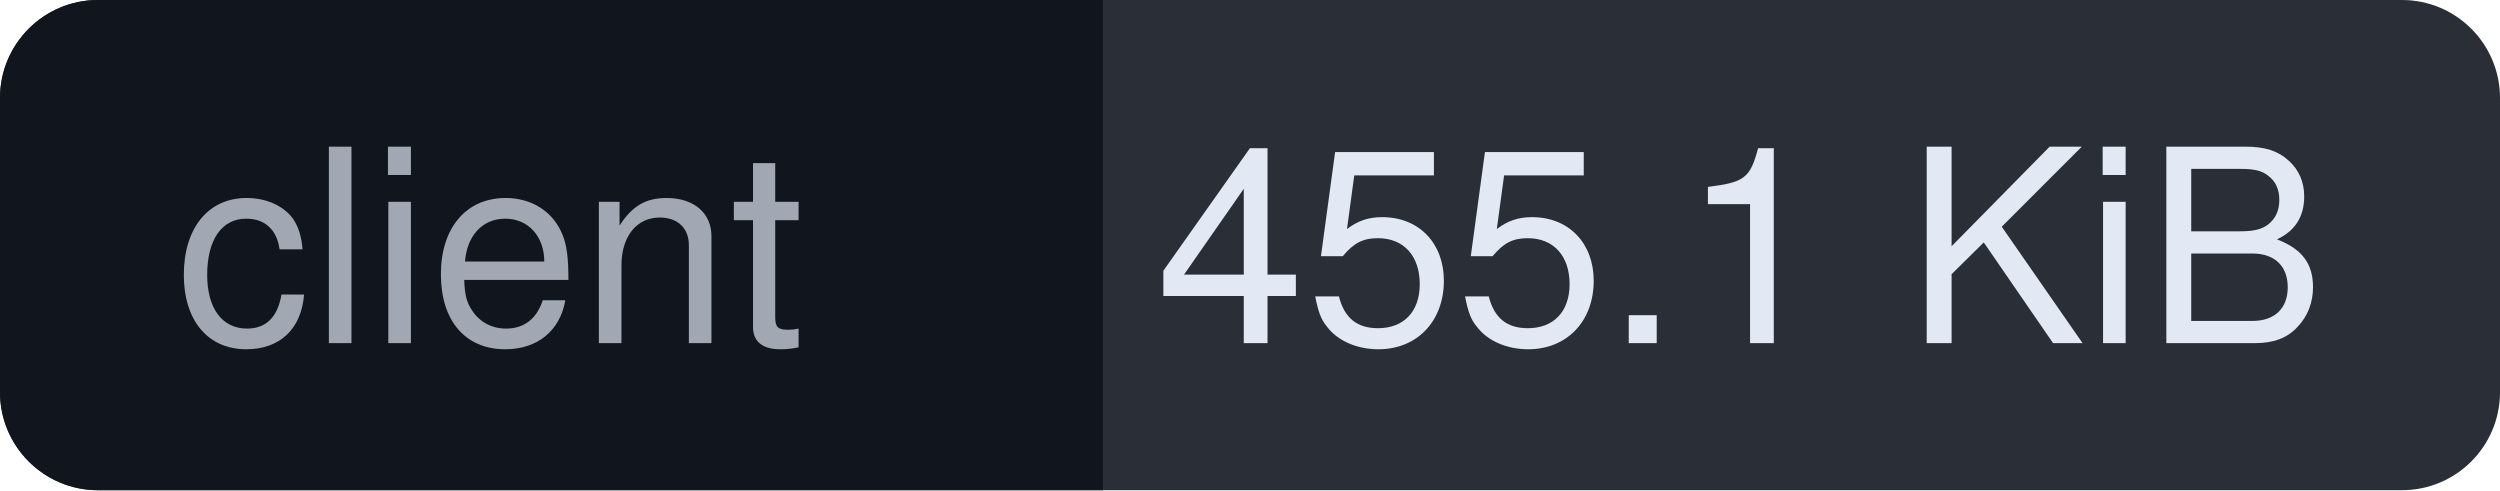
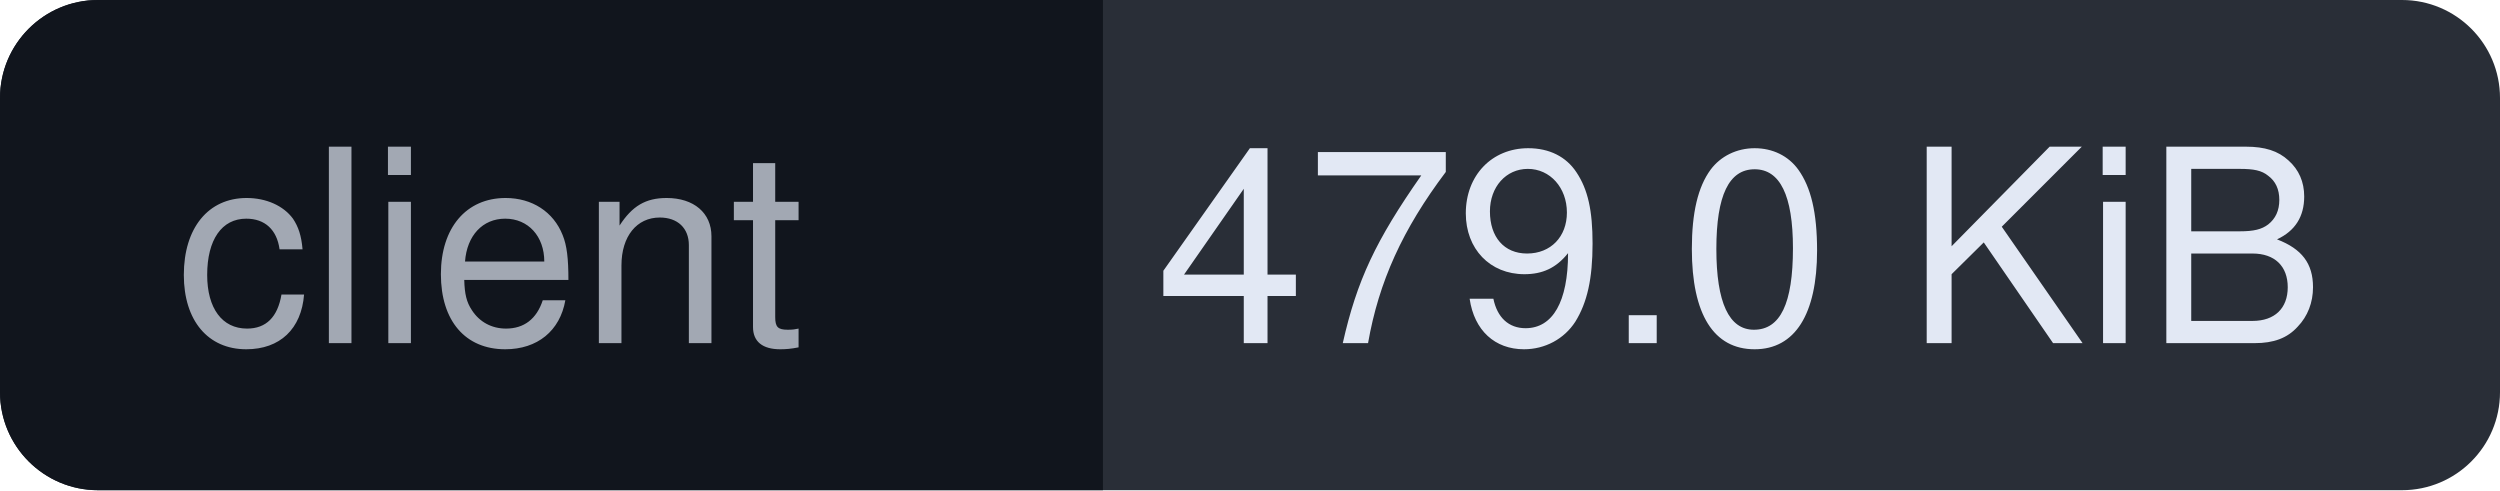
- <svg xmlns="http://www.w3.org/2000/svg" width="102" height="20" role="img" aria-label="client: 455.1 KiB">
+ <svg xmlns="http://www.w3.org/2000/svg" width="102" height="20" role="img" aria-label="client: 479.0 KiB">
  <rect width="102" height="20" rx="4" fill="#292e37" />
  <path d="M0 4a4 4 0 0 1 4-4h41v20H4a4 4 0 0 1-4-4z" fill="#11151d" />
  <g font-family="system-ui,-apple-system,Segoe UI,Helvetica,Arial,sans-serif" font-size="11" text-anchor="middle">
    <text x="20" y="14" fill="#a2a8b3">client</text>
-     <text x="71" y="14" fill="#e2e8f4">455.1 KiB</text>
+     <text x="71" y="14" fill="#e2e8f4">479.0 KiB</text>
  </g>
</svg>
